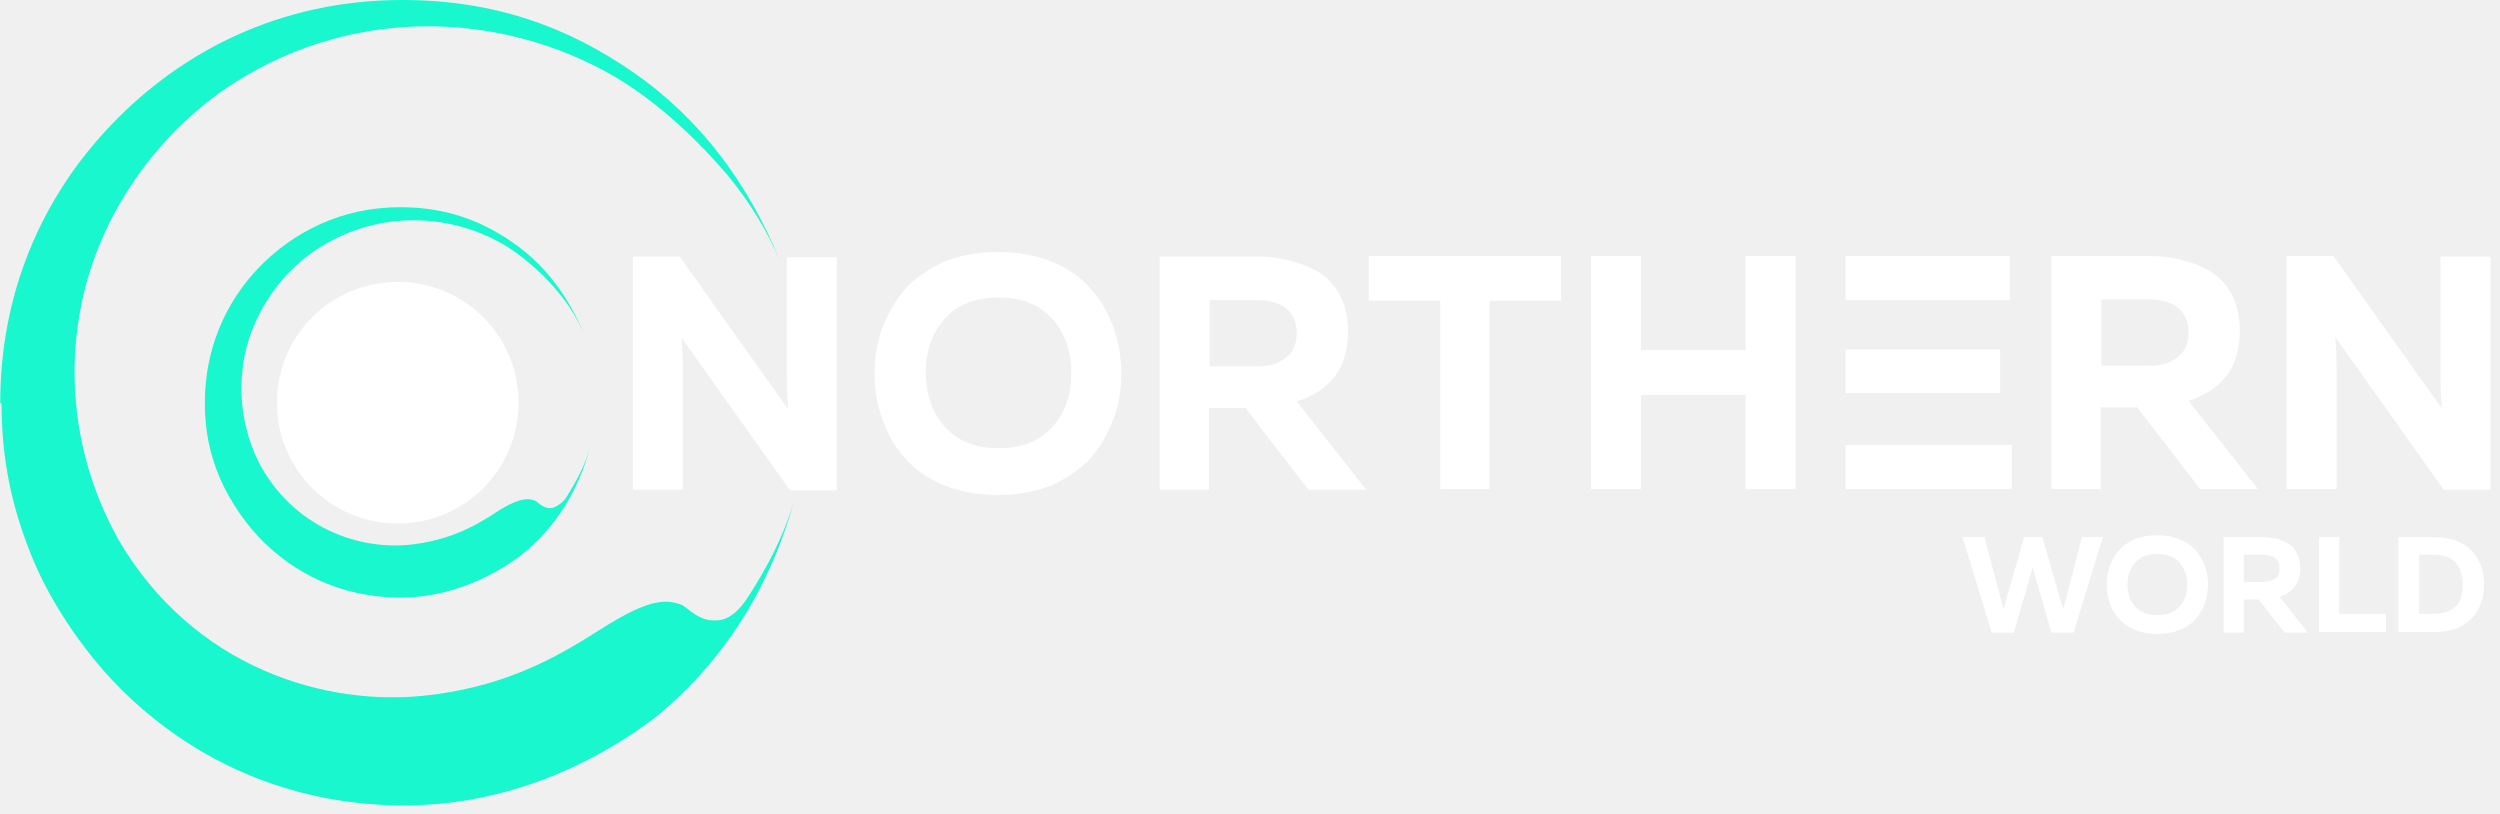
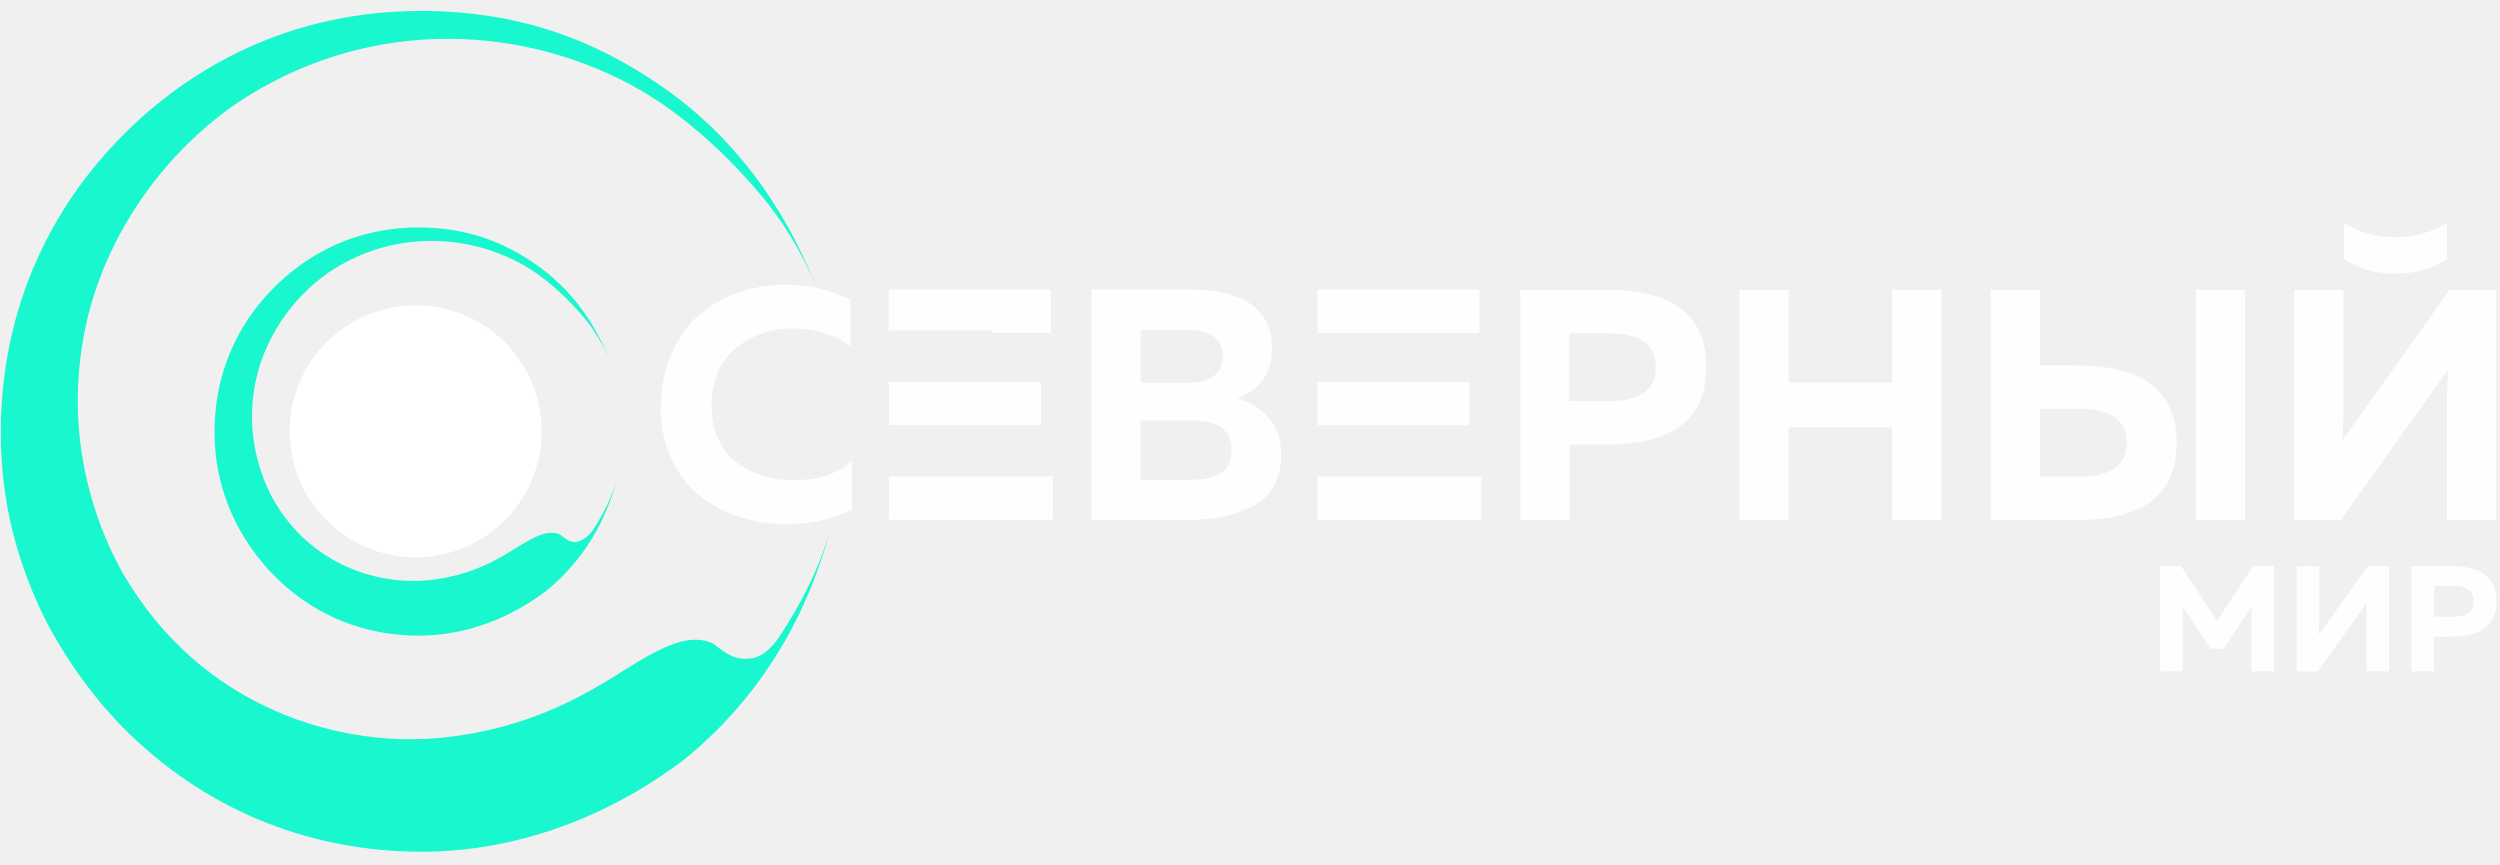
- <svg xmlns="http://www.w3.org/2000/svg" width="166" height="54" viewBox="0 0 166 54" fill="none">
-   <path d="M13.602 26.74C13.602 23.289 14.895 20.141 17.224 17.726C19.467 15.44 22.616 13.758 26.584 13.758C29.559 13.758 31.931 14.62 34.088 16.13C36.245 17.64 37.754 19.71 38.789 22.211C38.358 21.219 37.797 20.27 37.107 19.451C36.417 18.588 34.907 17.036 33.096 16.044C29.473 14.103 24.815 14.017 20.89 16.648C18.389 18.373 16.75 21.047 16.233 23.678C15.715 26.395 16.233 28.983 17.397 31.096C19.812 35.236 24.125 36.573 27.446 36.142C30.551 35.754 32.277 34.417 33.398 33.727C34.476 33.123 35.037 33.037 35.554 33.252C35.899 33.511 36.201 33.813 36.676 33.727C37.064 33.597 37.409 33.339 37.625 32.993C38.272 31.958 38.832 30.923 39.177 29.716C38.401 32.605 36.891 35.021 34.649 36.832C32.363 38.557 29.559 39.678 26.584 39.678C23.262 39.678 20.114 38.514 17.57 36.056C16.362 34.891 15.284 33.295 14.637 31.829C13.903 30.147 13.602 28.551 13.602 26.74Z" fill="#19F7CE" />
-   <path d="M0.016 26.74C0.016 19.624 2.647 13.198 7.477 8.195C12.049 3.45 18.561 0 26.713 0C32.794 0 37.711 1.768 42.153 4.874C46.595 7.979 49.744 12.292 51.814 17.381C50.908 15.268 49.787 13.413 48.321 11.645C46.854 9.92 43.792 6.642 40.04 4.658C32.578 0.69 22.96 0.474 14.938 5.909C9.806 9.488 6.399 14.923 5.364 20.443C4.285 26.007 5.407 31.398 7.822 35.754C12.782 44.337 21.666 47.011 28.567 46.148C34.95 45.372 38.487 42.569 40.859 41.188C43.102 39.895 44.223 39.722 45.344 40.197C46.078 40.757 46.638 41.275 47.673 41.188C48.45 41.145 49.14 40.455 49.614 39.722C50.995 37.609 52.116 35.452 52.806 32.994C51.21 38.903 48.105 43.906 43.49 47.658C38.746 51.238 32.966 53.48 26.842 53.48C20.028 53.48 13.515 51.065 8.296 46.019C5.795 43.604 3.552 40.326 2.258 37.307C0.792 33.813 0.102 30.536 0.102 26.783L0.016 26.74Z" fill="#19F7CE" />
-   <path d="M18.389 26.74C18.389 22.297 21.968 18.718 26.411 18.718C30.853 18.718 34.433 22.297 34.433 26.74C34.433 31.182 30.853 34.762 26.411 34.762C21.968 34.762 18.389 31.182 18.389 26.74Z" fill="white" />
-   <path d="M45.344 32.52H42.023V17.036H45.129L52.331 27.172C52.288 26.525 52.245 25.835 52.245 25.058V17.079H55.566V32.563H52.461L45.258 22.427C45.301 23.074 45.344 23.765 45.344 24.541V32.52ZM58.585 27.819C58.24 26.87 58.068 25.835 58.068 24.8C58.068 23.721 58.24 22.729 58.585 21.78C58.93 20.832 59.448 19.969 60.095 19.193C60.785 18.459 61.647 17.856 62.682 17.381C63.761 16.95 64.925 16.734 66.262 16.734C67.599 16.734 68.807 16.95 69.842 17.381C70.92 17.813 71.783 18.416 72.43 19.193C73.12 19.926 73.594 20.788 73.939 21.78C74.284 22.729 74.457 23.765 74.457 24.8C74.457 25.878 74.284 26.87 73.939 27.819C73.594 28.767 73.076 29.63 72.43 30.406C71.74 31.14 70.877 31.743 69.842 32.218C68.764 32.649 67.599 32.865 66.262 32.865C64.925 32.865 63.718 32.649 62.682 32.218C61.604 31.787 60.742 31.183 60.095 30.406C59.405 29.673 58.93 28.811 58.585 27.819ZM69.885 28.336C70.748 27.387 71.136 26.223 71.136 24.756C71.136 23.333 70.704 22.125 69.885 21.177C69.022 20.228 67.858 19.753 66.305 19.753C64.753 19.753 63.545 20.228 62.725 21.177C61.863 22.125 61.475 23.29 61.475 24.756C61.475 26.18 61.906 27.387 62.725 28.336C63.588 29.285 64.753 29.759 66.305 29.759C67.858 29.759 69.022 29.285 69.885 28.336ZM80.322 32.52H77.001V17.036H83.385C84.204 17.036 84.937 17.122 85.627 17.295C86.317 17.468 86.964 17.726 87.568 18.071C88.172 18.459 88.646 18.977 88.991 19.624C89.336 20.314 89.509 21.134 89.509 22.039C89.509 24.368 88.387 25.921 86.102 26.654L90.716 32.52H86.878L82.694 27.085H80.279V32.52H80.322ZM80.322 19.926V24.325H83.514C84.247 24.325 84.894 24.153 85.368 23.765C85.843 23.419 86.102 22.859 86.102 22.125C86.102 21.392 85.843 20.832 85.368 20.444C84.894 20.099 84.247 19.926 83.471 19.926H80.279H80.322ZM90.846 16.993H103.655V19.969H98.911V32.477H95.633V19.969H90.889V16.993H90.846ZM115.904 16.993H119.225V32.477H115.904V26.223H108.96V32.477H105.639V16.993H108.96V23.247H115.904V16.993ZM122.546 16.993H133.458V19.926H127.161H125.867H122.546V16.993ZM125.867 23.204H127.161H132.811V26.093H127.161H125.867H122.546V23.204H125.867ZM125.867 29.544H127.161H133.587V32.477H122.546V29.544H125.867ZM139.539 32.477H136.218V16.993H142.601C143.42 16.993 144.154 17.079 144.844 17.252C145.534 17.424 146.181 17.683 146.785 18.028C147.388 18.416 147.863 18.934 148.208 19.581C148.553 20.271 148.725 21.09 148.725 21.996C148.725 24.325 147.604 25.878 145.318 26.611L149.933 32.477H146.094L141.911 27.042H139.496V32.477H139.539ZM139.539 19.883V24.282H142.73C143.464 24.282 144.111 24.11 144.585 23.721C145.059 23.376 145.318 22.816 145.318 22.082C145.318 21.349 145.059 20.788 144.585 20.4C144.111 20.055 143.464 19.883 142.687 19.883H139.496H139.539ZM155.152 32.477H151.831V16.993H154.936L162.139 27.128C162.095 26.482 162.052 25.791 162.052 25.015V17.036H165.373V32.52H162.268L155.065 22.384C155.109 23.031 155.152 23.721 155.152 24.498V32.477Z" fill="white" />
-   <path d="M138.159 35.667H139.626L137.685 42.008H136.218L134.968 37.695L133.717 42.008H132.25L130.31 35.667H131.776L133.027 40.455L134.407 35.667H135.614L136.995 40.455L138.245 35.667H138.159ZM140.1 40.067C139.971 39.678 139.884 39.247 139.884 38.816C139.884 38.385 139.971 37.953 140.1 37.565C140.229 37.177 140.445 36.832 140.704 36.53C140.963 36.228 141.351 35.969 141.782 35.797C142.213 35.624 142.688 35.538 143.248 35.538C143.809 35.538 144.283 35.624 144.715 35.797C145.146 35.969 145.491 36.228 145.793 36.53C146.052 36.832 146.267 37.177 146.397 37.565C146.526 37.953 146.612 38.385 146.612 38.816C146.612 39.247 146.526 39.678 146.397 40.067C146.267 40.455 146.052 40.8 145.793 41.102C145.534 41.404 145.146 41.662 144.715 41.835C144.283 42.008 143.809 42.094 143.248 42.094C142.688 42.094 142.213 42.008 141.782 41.835C141.351 41.662 141.006 41.404 140.704 41.102C140.445 40.8 140.229 40.455 140.1 40.067ZM144.715 40.282C145.06 39.894 145.232 39.42 145.232 38.816C145.232 38.212 145.06 37.738 144.715 37.349C144.37 36.961 143.895 36.789 143.248 36.789C142.601 36.789 142.127 36.961 141.782 37.349C141.437 37.738 141.264 38.212 141.264 38.816C141.264 39.42 141.437 39.894 141.782 40.282C142.127 40.67 142.601 40.843 143.248 40.843C143.895 40.843 144.37 40.67 144.715 40.282ZM148.985 42.008H147.648V35.667H150.235C150.58 35.667 150.882 35.711 151.141 35.754C151.4 35.84 151.702 35.926 151.917 36.099C152.176 36.228 152.349 36.444 152.521 36.746C152.651 37.005 152.737 37.349 152.737 37.738C152.737 38.687 152.262 39.334 151.357 39.635L153.254 42.008H151.702L149.977 39.808H148.985V42.008ZM148.985 36.875V38.643H150.278C150.58 38.643 150.839 38.557 151.055 38.428C151.27 38.298 151.357 38.04 151.357 37.738C151.357 37.436 151.27 37.22 151.055 37.048C150.839 36.918 150.58 36.832 150.278 36.832H148.985V36.875ZM153.988 35.667H155.325V40.757H158.43V41.964H153.988V35.624V35.667ZM159.249 35.667H161.621C162.7 35.667 163.519 35.969 164.08 36.53C164.641 37.091 164.942 37.867 164.942 38.816C164.942 39.765 164.641 40.541 164.08 41.102C163.519 41.662 162.7 41.964 161.621 41.964H159.249V35.624V35.667ZM163.045 40.282C163.39 39.937 163.519 39.463 163.519 38.816C163.519 38.169 163.347 37.695 163.045 37.349C162.7 37.005 162.225 36.832 161.621 36.832H160.629V40.757H161.621C162.268 40.757 162.743 40.584 163.045 40.239V40.282Z" fill="white" />
+ <svg xmlns="http://www.w3.org/2000/svg" width="159" height="55" viewBox="0 0 159 55" fill="none">
+   <path d="M13.645 27.445C13.645 23.984 14.925 20.866 17.271 18.444C19.502 16.137 22.646 14.464 26.613 14.464C29.567 14.464 31.951 15.326 34.106 16.834C36.261 18.343 37.782 20.422 38.783 22.907C38.365 21.905 37.795 20.967 37.085 20.131C36.375 19.294 34.892 17.709 33.066 16.733C29.453 14.806 24.775 14.705 20.884 17.341C18.399 19.078 16.751 21.715 16.231 24.39C15.699 27.103 16.244 29.701 17.41 31.819C19.806 35.977 24.142 37.282 27.476 36.877C30.569 36.496 32.293 35.14 33.434 34.481C34.511 33.86 35.069 33.771 35.602 33.986C35.956 34.253 36.261 34.544 36.742 34.455C37.123 34.329 37.452 34.075 37.693 33.745C38.352 32.731 38.898 31.679 39.24 30.488C38.467 33.365 36.958 35.786 34.714 37.599C32.42 39.336 29.605 40.426 26.626 40.426C23.317 40.426 20.161 39.26 17.626 36.801C16.409 35.634 15.318 34.037 14.697 32.579C13.975 30.893 13.645 29.283 13.645 27.47V27.445Z" fill="#19F7CE" />
+   <path d="M0.055 27.458C0.055 20.321 2.705 13.894 7.522 8.899C12.111 4.145 18.602 0.697 26.778 0.697C32.876 0.697 37.769 2.472 42.206 5.578C46.643 8.684 49.8 12.981 51.853 18.09C50.953 15.973 49.812 14.097 48.367 12.373C46.909 10.636 43.854 7.378 40.089 5.375C32.635 1.407 23 1.204 14.963 6.63C9.842 10.218 6.432 15.656 5.367 21.158C4.277 26.748 5.392 32.111 7.813 36.459C12.77 45.029 21.682 47.716 28.566 46.867C34.955 46.081 38.492 43.292 40.85 41.923C43.081 40.63 44.234 40.465 45.325 40.908C46.06 41.466 46.618 41.986 47.67 41.885C48.456 41.847 49.14 41.149 49.622 40.414C50.991 38.31 52.107 36.155 52.804 33.695C51.219 39.615 48.088 44.61 43.474 48.337C38.733 51.912 32.939 54.169 26.816 54.169C20.009 54.169 13.505 51.76 8.257 46.702C5.76 44.293 3.503 40.997 2.223 37.993C0.74 34.507 0.055 31.211 0.055 27.458Z" fill="#19F7CE" />
+   <path d="M18.424 27.433C18.424 23.009 22.011 19.421 26.436 19.421C30.86 19.421 34.447 23.009 34.447 27.433C34.447 31.857 30.86 35.444 26.436 35.444C22.011 35.444 18.424 31.857 18.424 27.433Z" fill="white" />
+   <path fill-rule="evenodd" clip-rule="evenodd" d="M143.304 36.003H144.635V42.696H143.203V38.576L141.428 41.264H140.592L138.817 38.563V42.696H137.384V36.003H138.715L141.01 39.489L143.292 36.003H143.304ZM151.937 42.696H150.505V39.248C150.505 38.906 150.518 38.601 150.53 38.335L147.412 42.709H146.068V36.015H147.5V39.463C147.5 39.806 147.488 40.11 147.475 40.376L150.594 36.003H151.937V42.696ZM153.37 36.003H155.893C157.819 36.003 158.783 36.751 158.783 38.246C158.783 39.742 157.819 40.49 155.893 40.49H154.802V42.696H153.37V36.003ZM155.969 39.235C156.869 39.235 157.325 38.906 157.325 38.246C157.325 37.587 156.869 37.258 155.969 37.258H154.815V39.222H155.969V39.235ZM42.041 25.899C42.041 24.619 42.269 23.465 42.726 22.438C43.182 21.411 43.778 20.6 44.526 19.979C45.274 19.37 46.11 18.901 47.023 18.584C47.948 18.267 48.899 18.115 49.913 18.115C51.447 18.115 52.842 18.432 54.097 19.053V22.045C53.108 21.285 51.891 20.892 50.433 20.892C49.013 20.892 47.796 21.31 46.782 22.159C45.768 23.009 45.261 24.251 45.261 25.899C45.261 26.685 45.413 27.37 45.705 27.978C45.996 28.587 46.389 29.068 46.884 29.436C47.378 29.803 47.923 30.07 48.532 30.26C49.14 30.45 49.774 30.539 50.42 30.539C52.043 30.539 53.298 30.133 54.185 29.322V32.402C52.892 33.036 51.473 33.34 49.939 33.34C48.937 33.34 47.974 33.188 47.048 32.884C46.123 32.58 45.286 32.136 44.526 31.54C43.765 30.957 43.157 30.171 42.7 29.195C42.244 28.219 42.016 27.116 42.016 25.886L42.041 25.899ZM56.531 18.407H66.837V21.171H63.097V21.018H56.518V18.407H56.531ZM59.662 24.289H63.097H66.203V27.027H63.097H59.662H56.531V24.289H59.662ZM59.662 30.298H63.097H66.964V33.062H56.531V30.298H59.662ZM69.423 18.42H75.825C77.435 18.42 78.677 18.724 79.565 19.345C80.452 19.966 80.896 20.892 80.896 22.121C80.896 23.757 80.161 24.822 78.677 25.316C79.489 25.557 80.16 25.962 80.68 26.558C81.213 27.154 81.479 27.953 81.479 28.954C81.479 29.753 81.302 30.425 80.959 30.995C80.617 31.566 80.135 31.984 79.552 32.263C78.956 32.542 78.348 32.745 77.727 32.871C77.105 32.998 76.446 33.062 75.724 33.062H69.423V18.42ZM78.335 28.625C78.335 27.37 77.511 26.748 75.85 26.748H72.542V30.513H75.673C76.497 30.513 77.143 30.387 77.612 30.12C78.082 29.854 78.322 29.36 78.322 28.637L78.335 28.625ZM77.765 22.666C77.765 21.551 77.029 20.993 75.546 20.993H72.554V24.34H75.711C76.319 24.34 76.814 24.2 77.194 23.909C77.574 23.617 77.765 23.212 77.765 22.666ZM83.786 18.42H94.093V21.183H94.08H86.917H83.786V18.42ZM86.917 24.302H93.459V27.04H86.917H83.786V24.302H86.917ZM86.917 30.311H94.08H94.219V33.074H83.786V30.311H86.917ZM96.679 18.432H102.206C106.414 18.432 108.519 20.068 108.519 23.351C108.519 26.622 106.414 28.27 102.206 28.27H99.823V33.074H96.691V18.432H96.679ZM102.345 25.506C104.323 25.506 105.312 24.784 105.312 23.351C105.312 21.919 104.323 21.196 102.345 21.196H99.81V25.506H102.345ZM120.334 18.432H123.465V33.074H120.334V27.179H113.767V33.074H110.636V18.432H113.767V24.327H120.334V18.432ZM132.136 33.074H126.609V18.432H129.74V23.237H132.123C136.332 23.262 138.436 24.898 138.436 28.155C138.436 31.426 136.332 33.074 132.123 33.074H132.136ZM129.753 26V30.311H132.288C134.266 30.311 135.255 29.588 135.255 28.155C135.255 26.723 134.266 26 132.288 26H129.753ZM142.785 33.074H139.653V18.432H142.785V33.074ZM155.626 33.074H158.758V18.432H155.804L148.984 27.991C149.022 27.382 149.047 26.71 149.047 25.988V18.432H145.916V33.074H148.87L155.69 23.516C155.652 24.112 155.626 24.784 155.626 25.519V33.074ZM155.626 16.467C154.739 17.089 153.636 17.405 152.343 17.405C151.063 17.405 149.972 17.089 149.085 16.467V14.185C150.049 14.781 151.139 15.086 152.343 15.086C153.573 15.086 154.663 14.781 155.626 14.185V16.467Z" fill="#FEFEFE" />
</svg>
